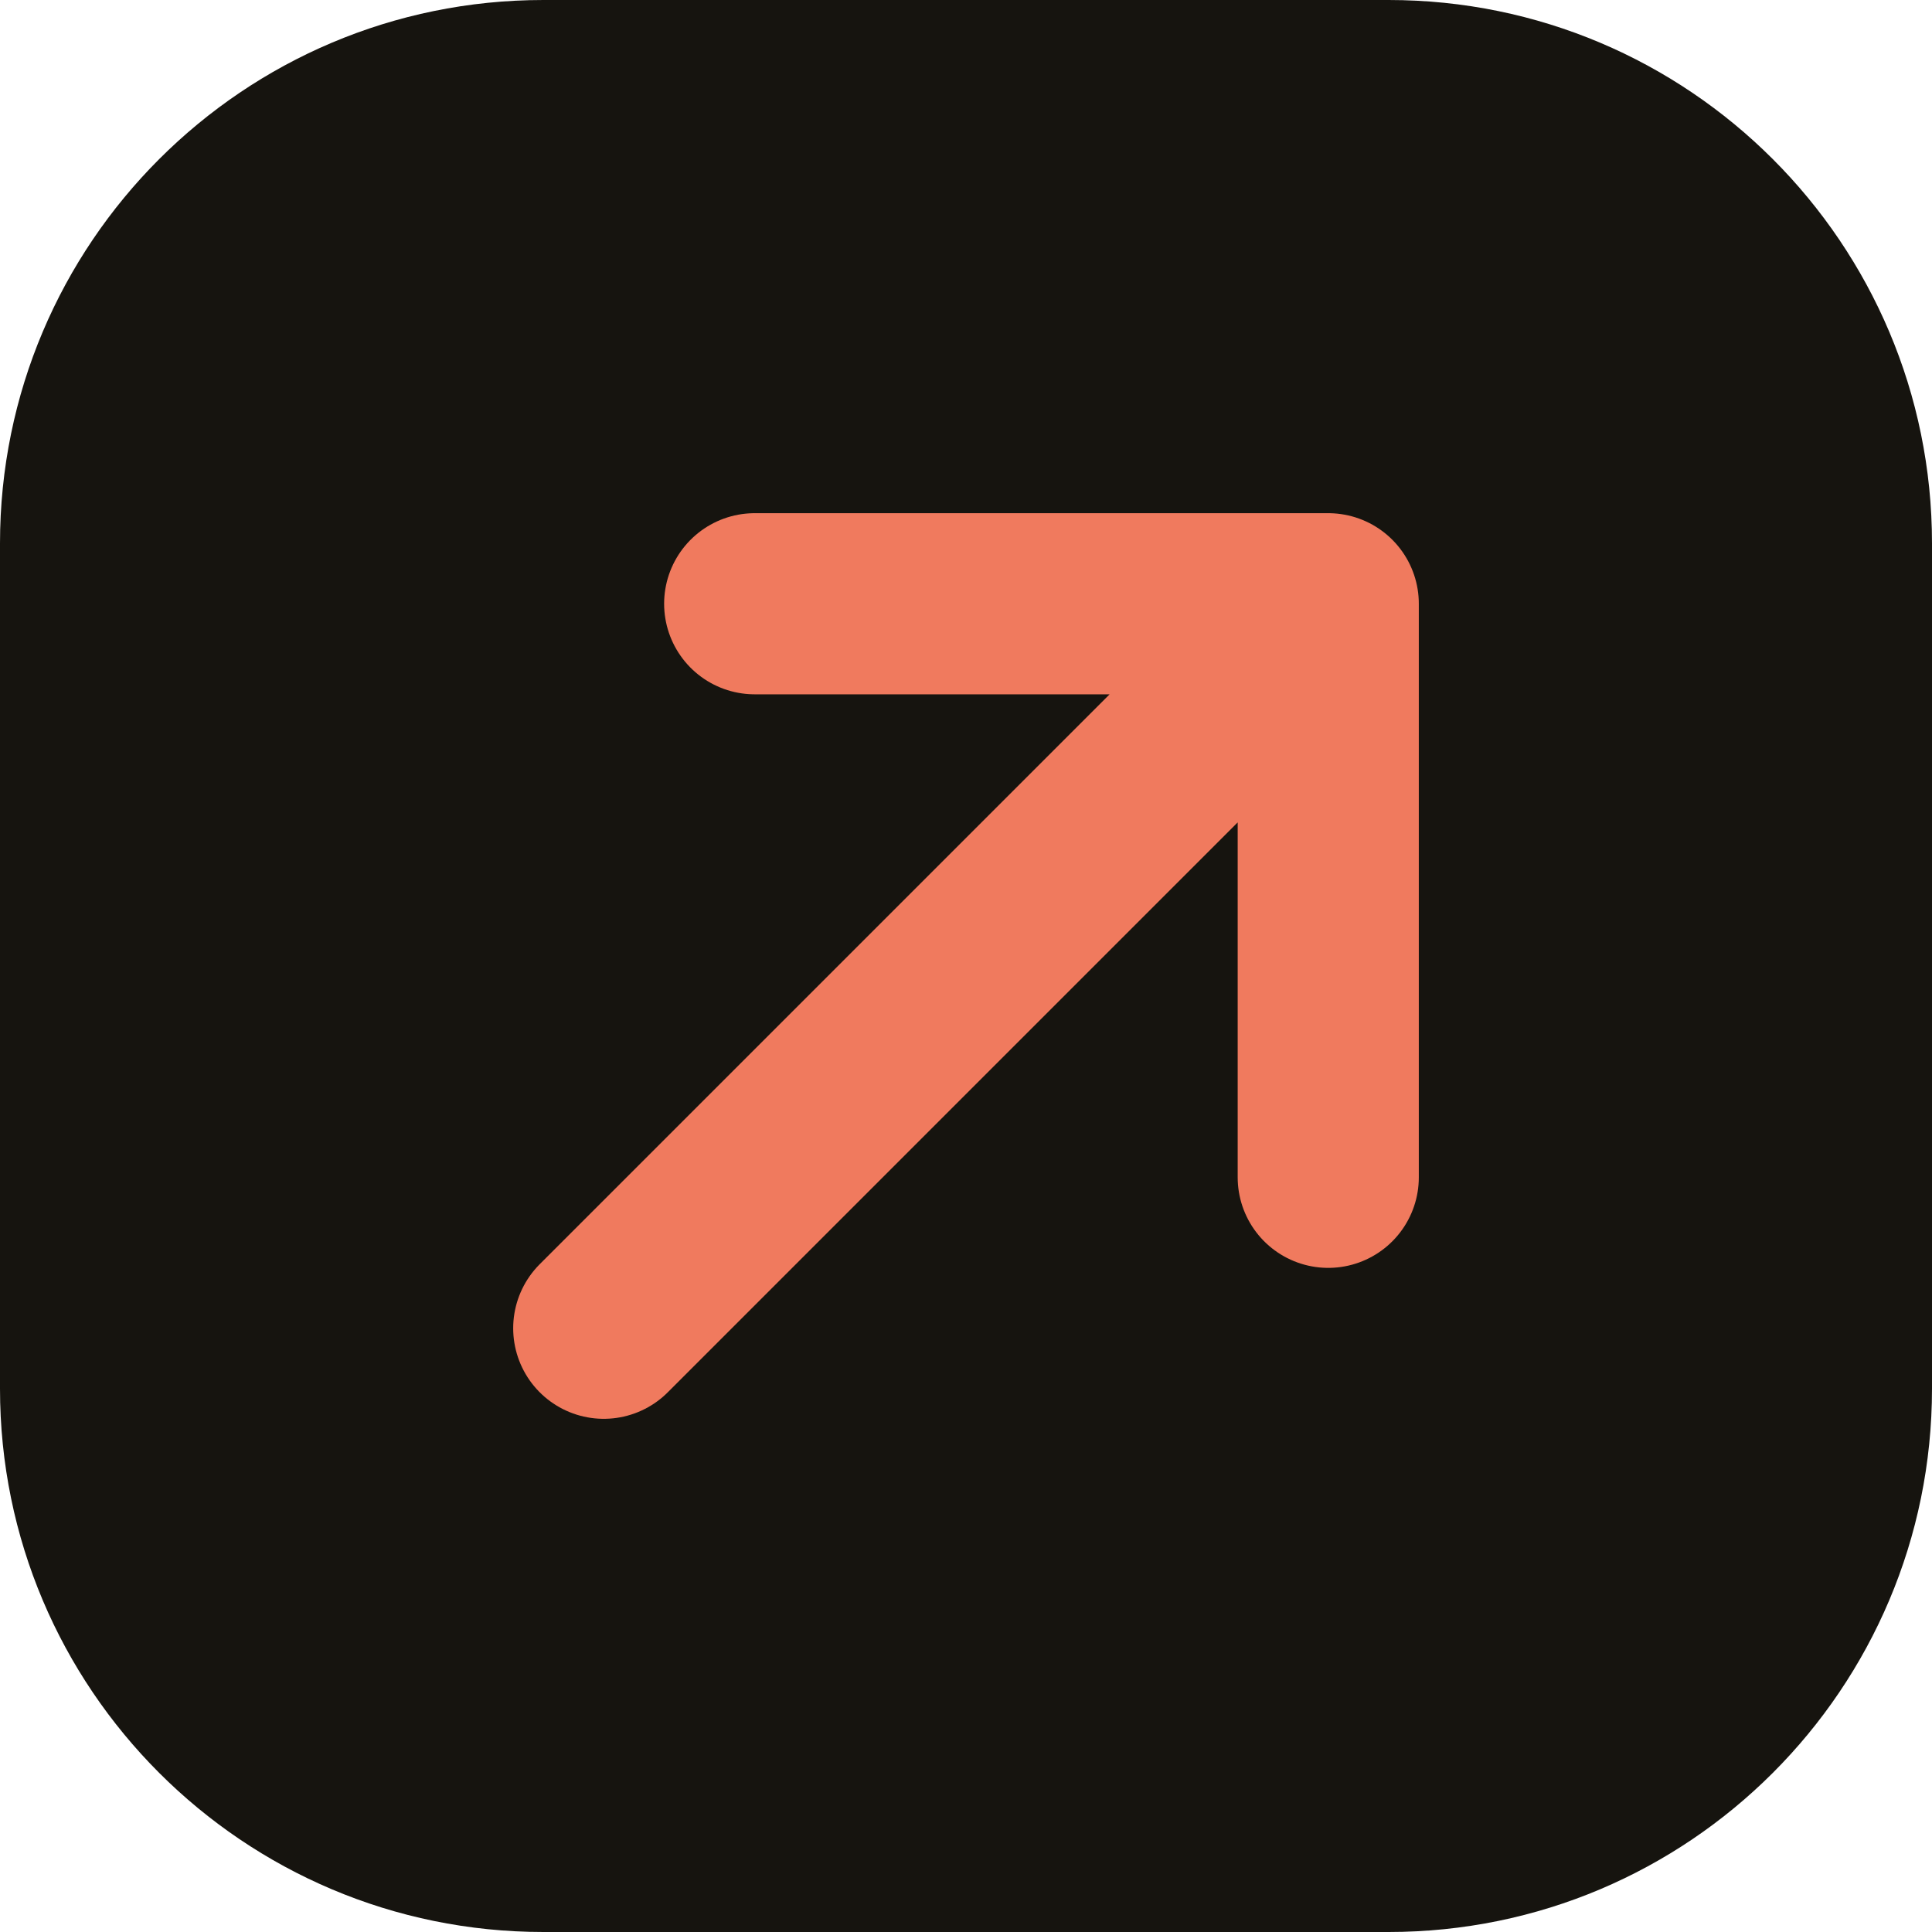
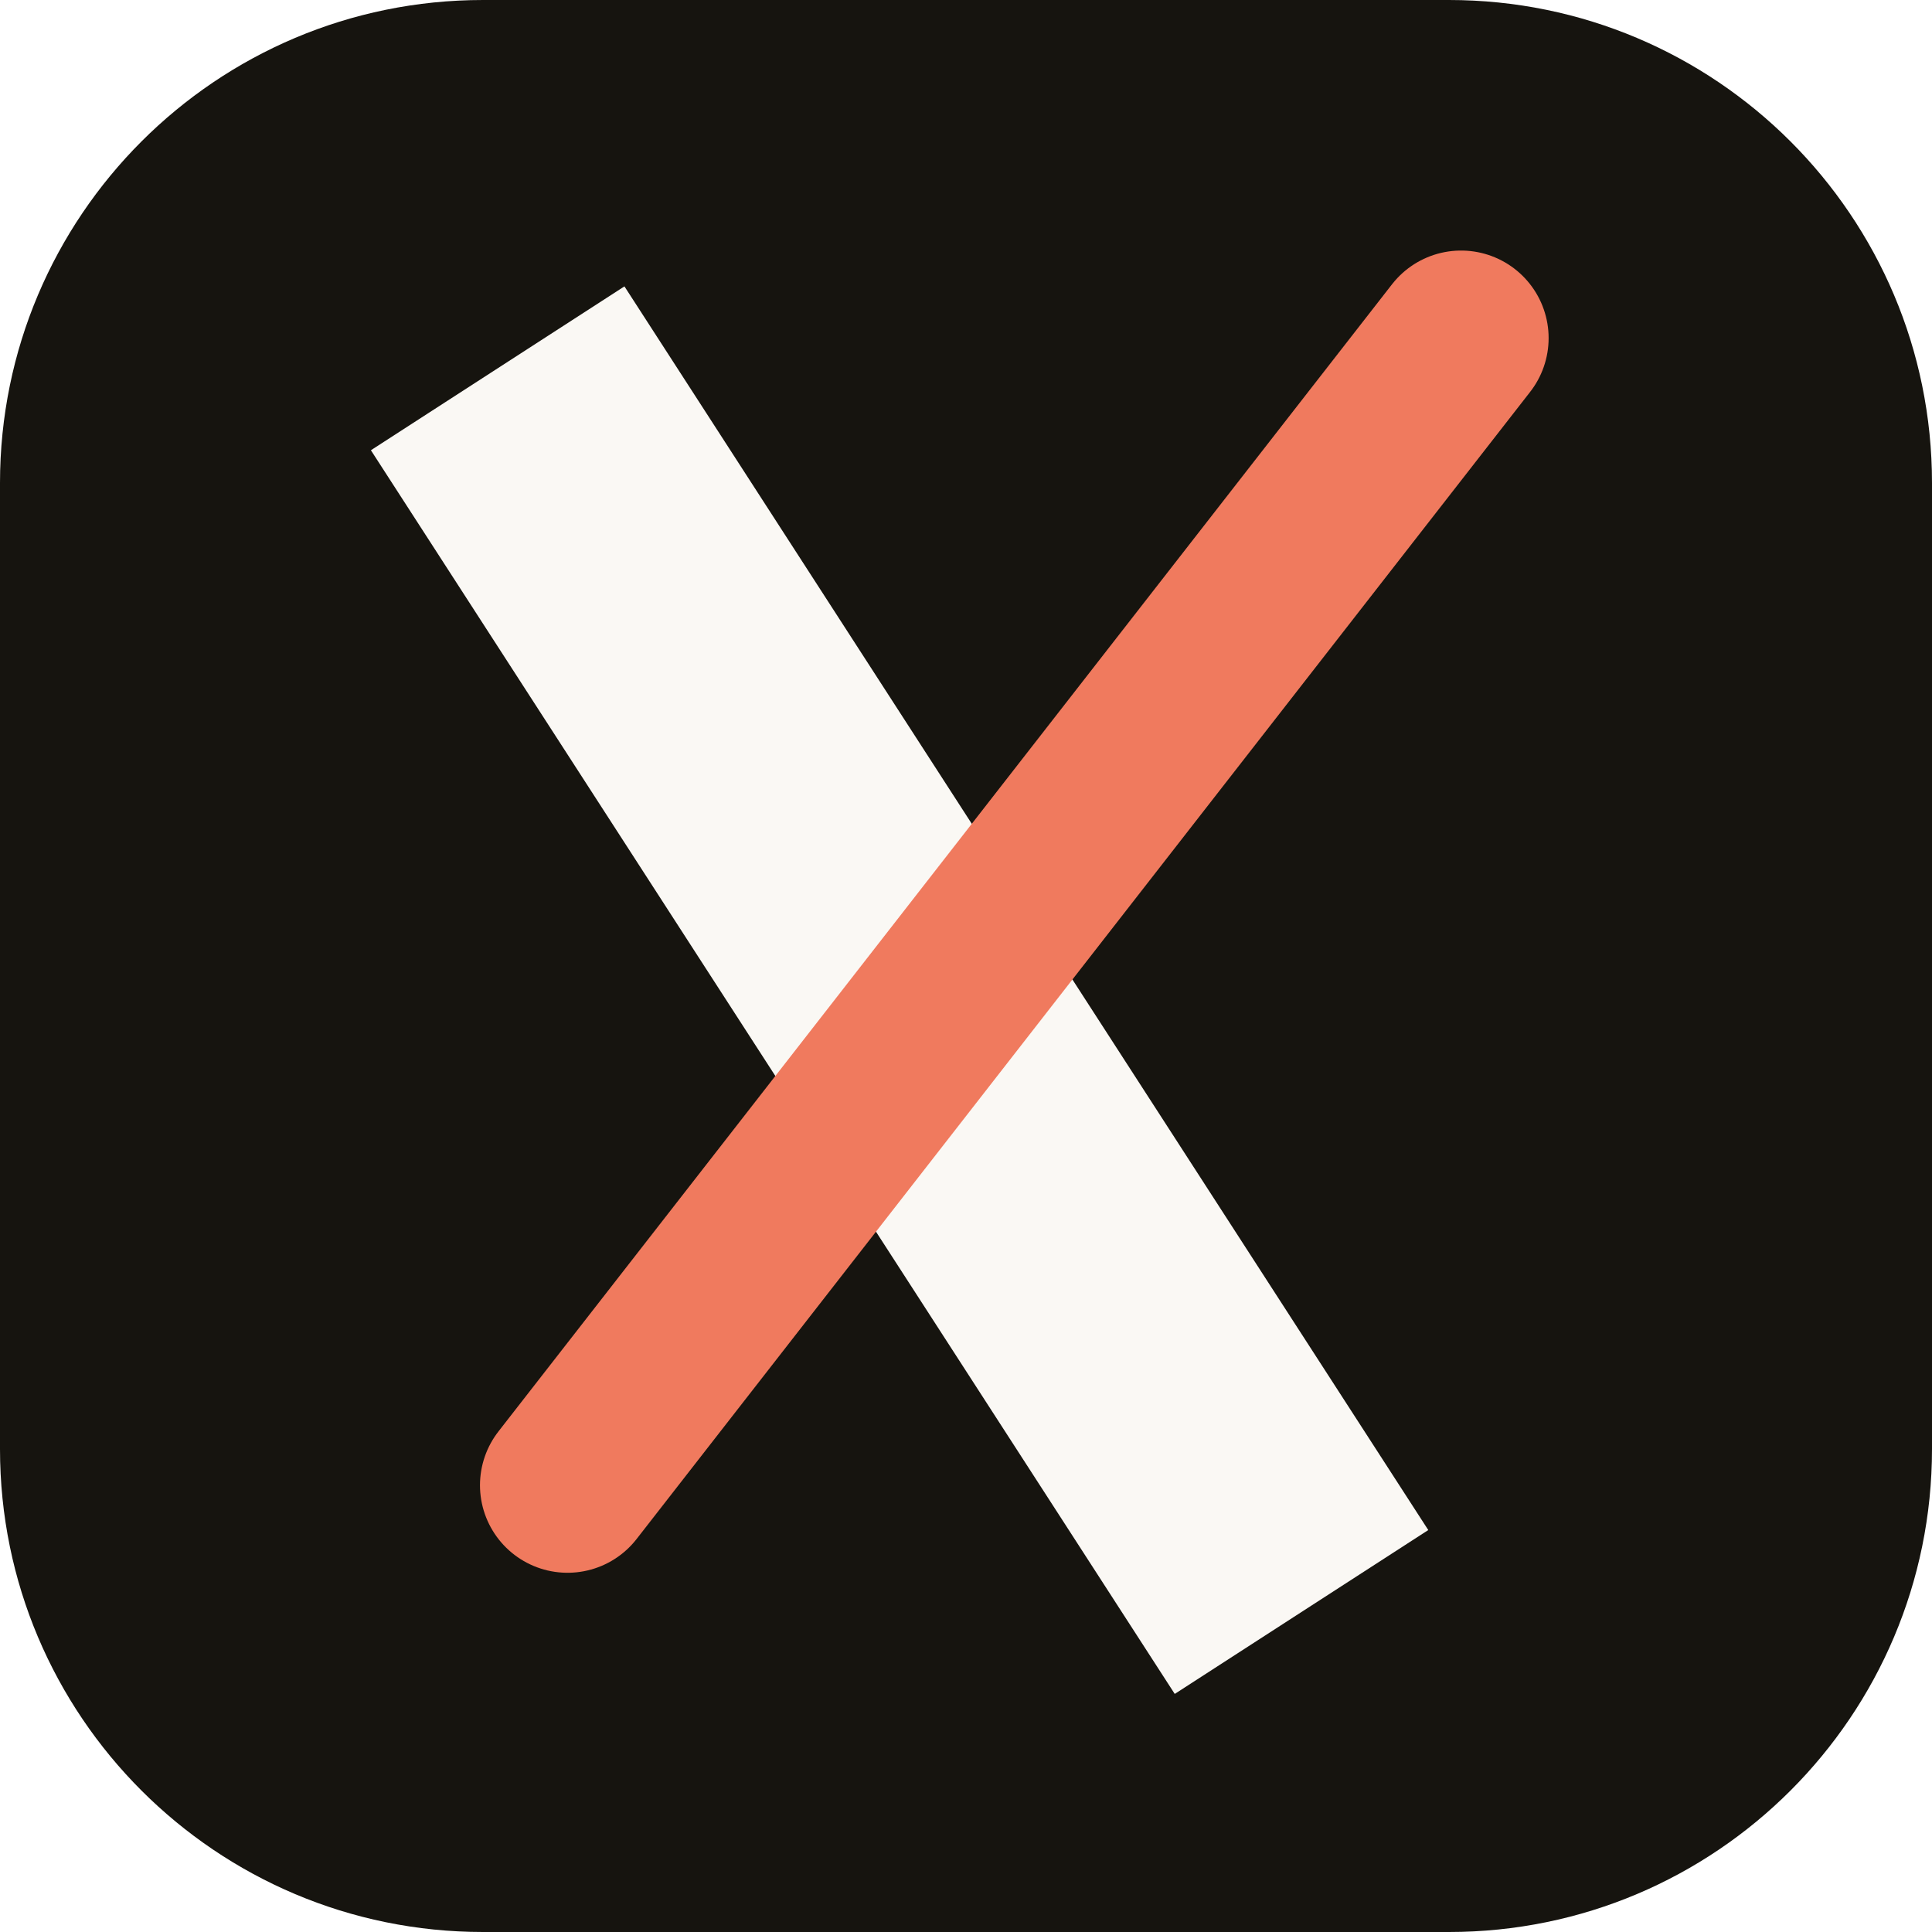
<svg xmlns="http://www.w3.org/2000/svg" viewBox="0 0 32 32">
-   <rect width="32" height="32" rx="9" fill="#16140F" />
-   <path d="M10 22 22 10M12.5 10H22v9.5" fill="none" stroke="#F07A5E" stroke-width="3" stroke-linecap="round" stroke-linejoin="round" />
+   <rect width="32" height="32" rx="8" fill="#16140F" />
+   <path d="M9.6 8.2 20.2 24.6" stroke="#FAF8F4" stroke-width="5" stroke-linecap="square" fill="none" />
+   <path d="M9.4 24.6 24.2 5.6" stroke="#F07A5E" stroke-width="2.9" stroke-linecap="round" fill="none" />
</svg>
